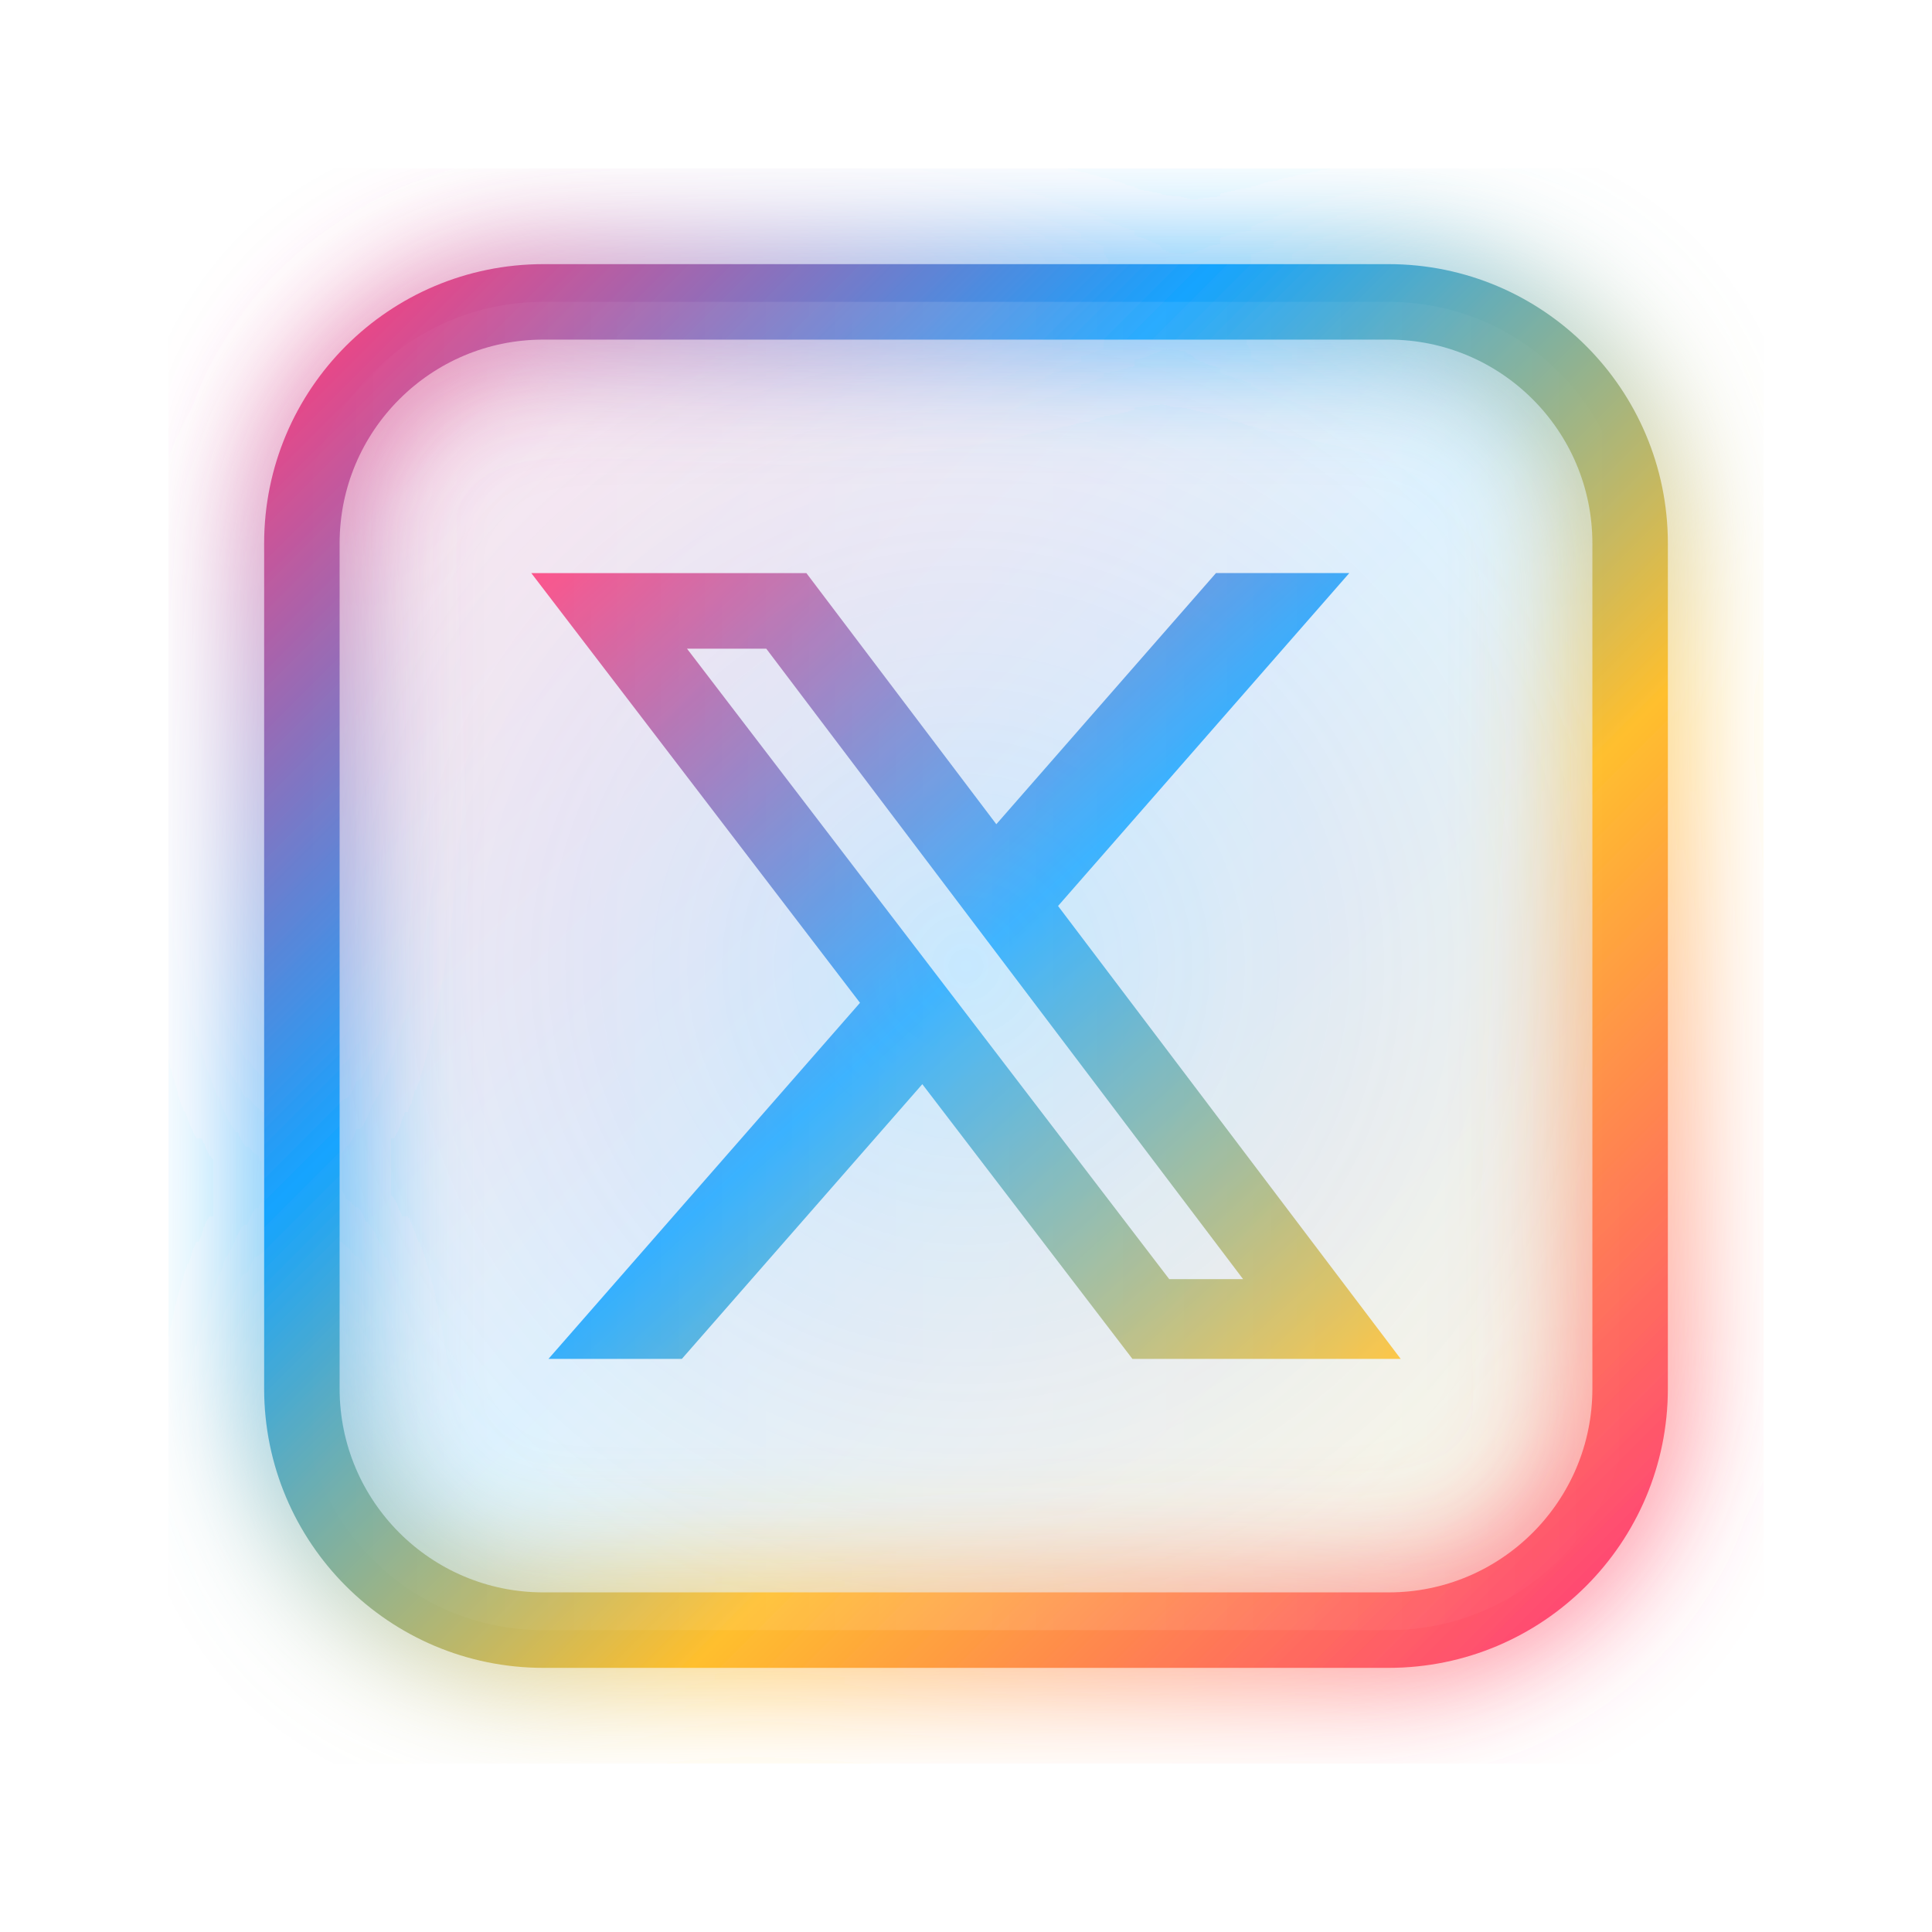
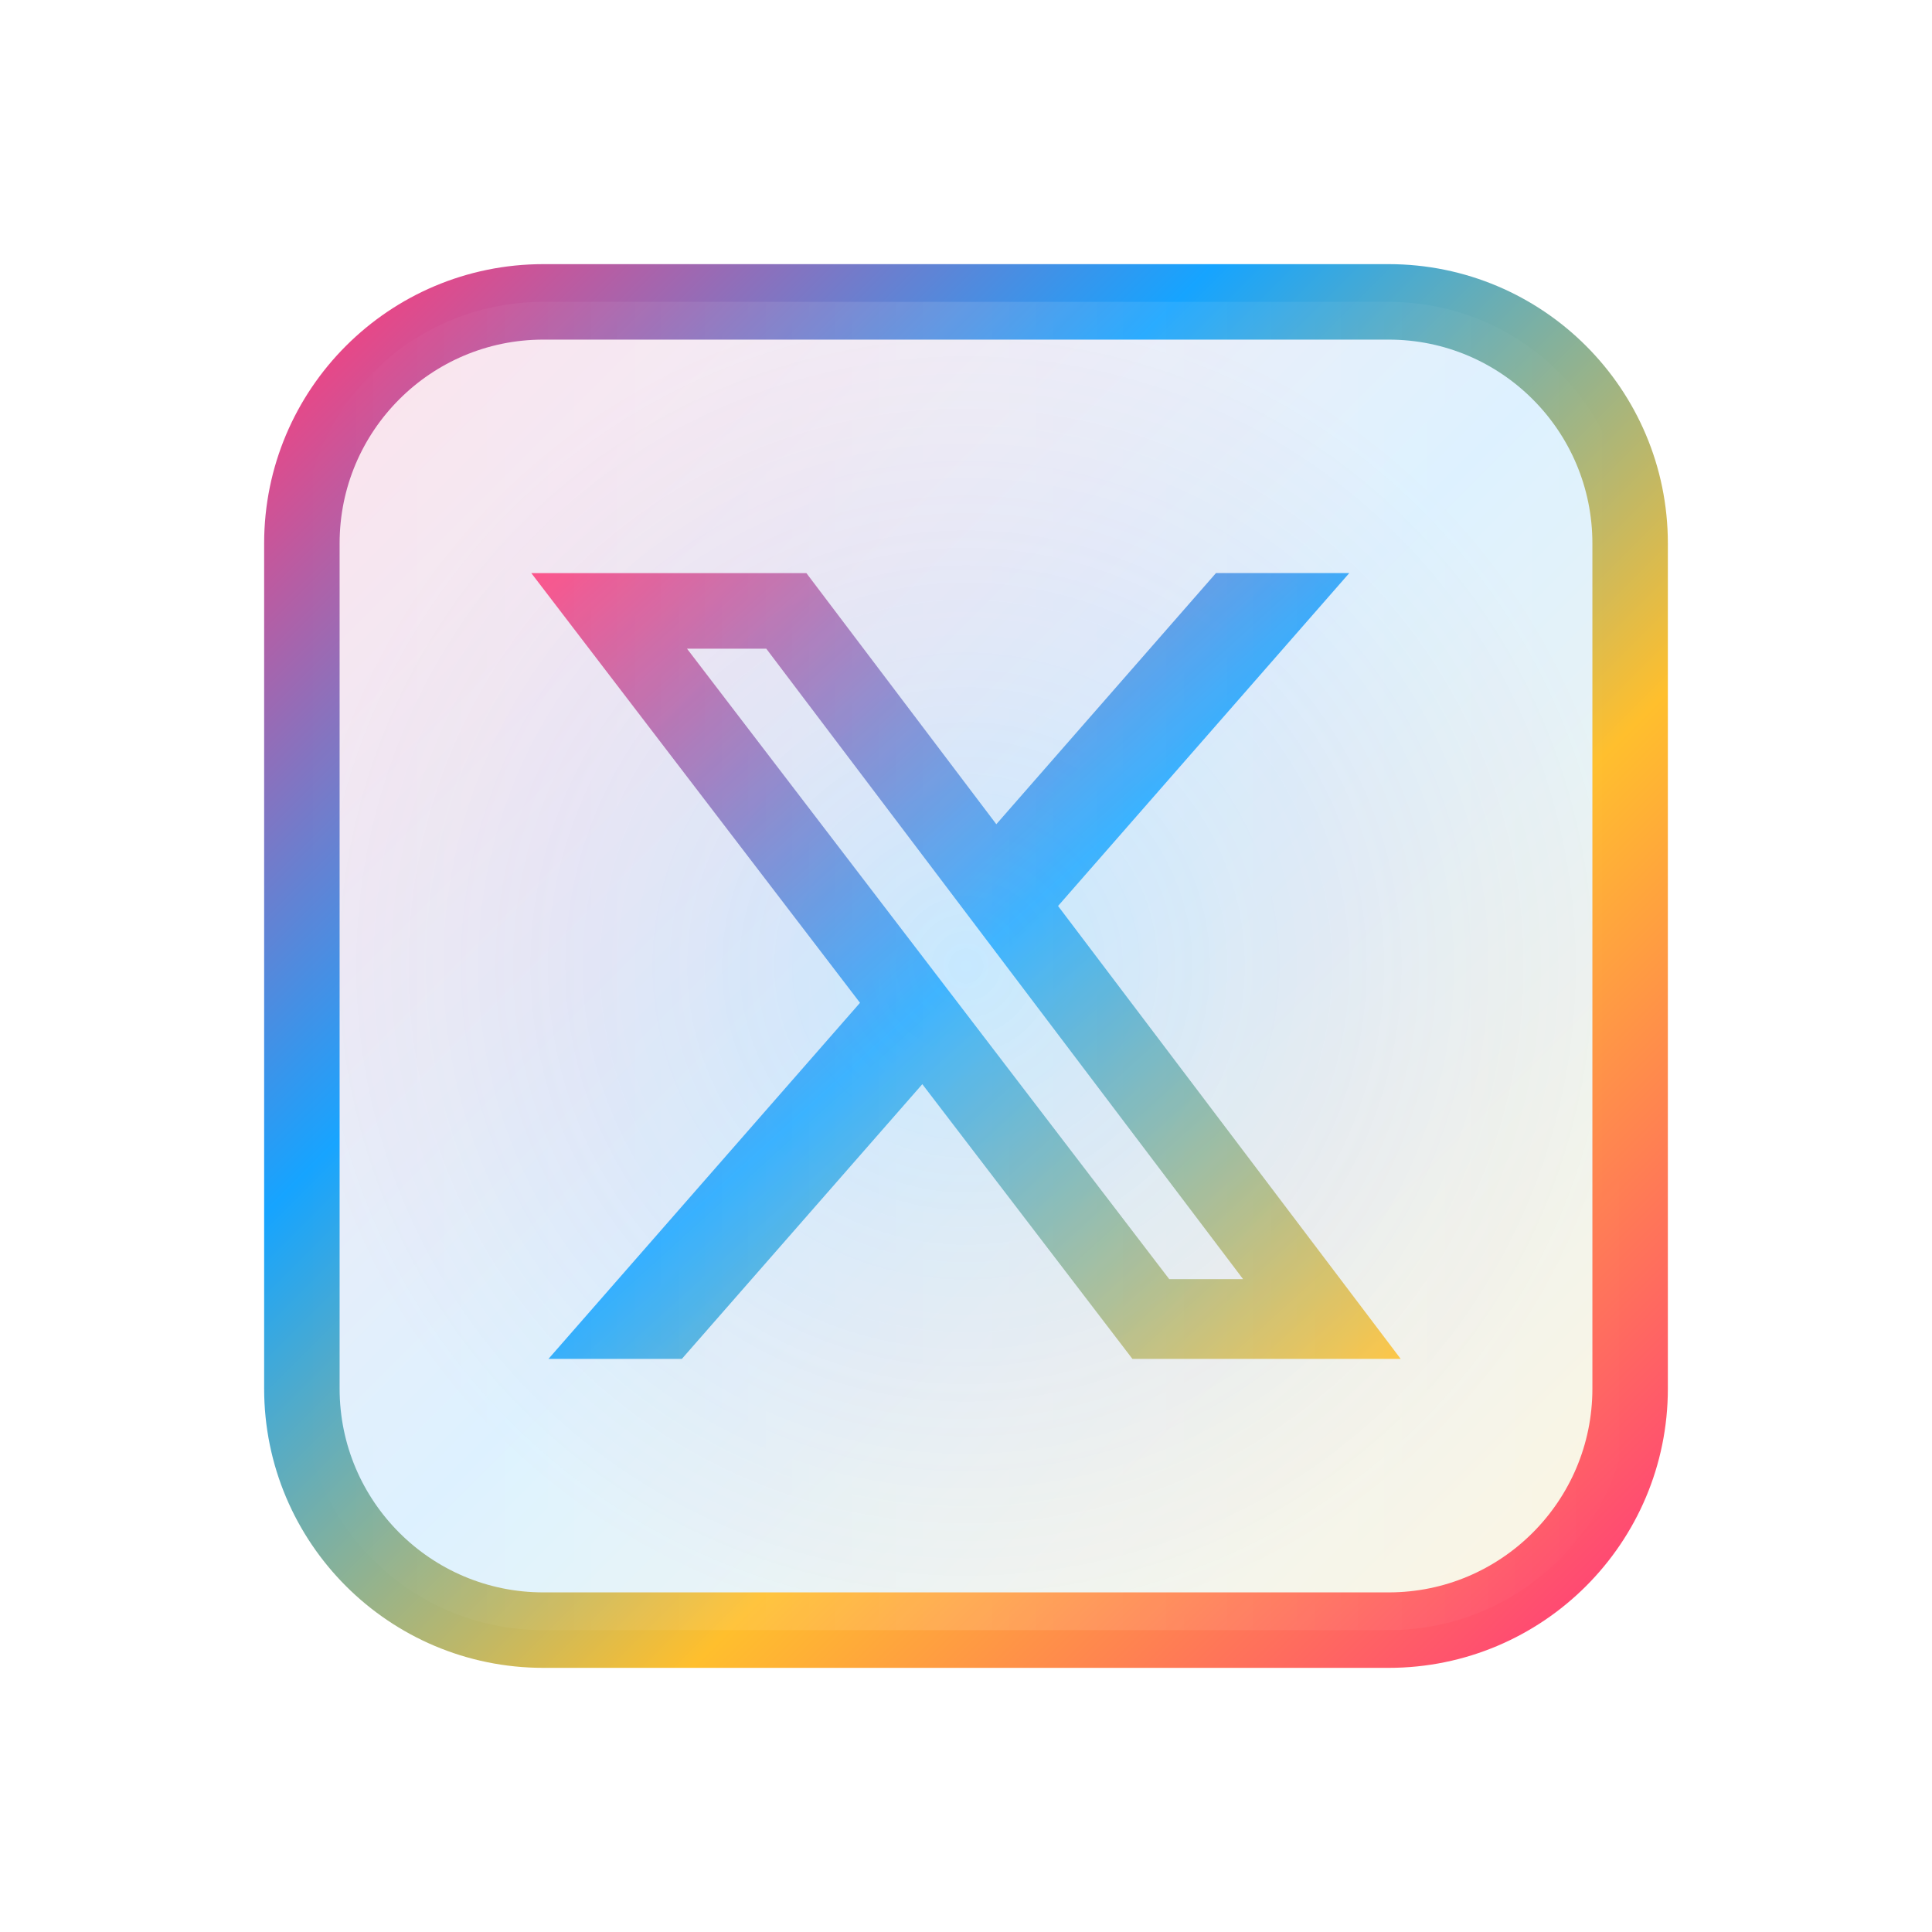
<svg xmlns="http://www.w3.org/2000/svg" viewBox="0 0 64 64" width="64" height="64">
  <defs>
    <linearGradient id="borderGrad" x1="0%" y1="0%" x2="100%" y2="100%">
      <stop offset="0%" stop-color="#ff3d7a">
        <animate attributeName="stop-color" values="#ff3d7a;#16a4ff;#ffbf2d;#ff3d7a" dur="4s" repeatCount="indefinite" />
      </stop>
      <stop offset="33%" stop-color="#16a4ff">
        <animate attributeName="stop-color" values="#16a4ff;#ffbf2d;#ff3d7a;#16a4ff" dur="4s" repeatCount="indefinite" />
      </stop>
      <stop offset="66%" stop-color="#ffbf2d">
        <animate attributeName="stop-color" values="#ffbf2d;#ff3d7a;#16a4ff;#ffbf2d" dur="4s" repeatCount="indefinite" />
      </stop>
      <stop offset="100%" stop-color="#ff3d7a">
        <animate attributeName="stop-color" values="#ff3d7a;#16a4ff;#ffbf2d;#ff3d7a" dur="4s" repeatCount="indefinite" />
      </stop>
      <animateTransform attributeName="gradientTransform" type="rotate" values="0 32 32;360 32 32" dur="8s" repeatCount="indefinite" />
    </linearGradient>
    <linearGradient id="iconGrad" x1="0%" y1="0%" x2="100%" y2="100%">
      <stop offset="0%" stop-color="#ff3d7a" />
      <stop offset="50%" stop-color="#16a4ff" />
      <stop offset="100%" stop-color="#ffbf2d" />
    </linearGradient>
    <radialGradient id="pulseGrad">
      <stop offset="0%" stop-color="#16a4ff" stop-opacity="0.3">
        <animate attributeName="stop-opacity" values="0.3;0.1;0.3" dur="3s" repeatCount="indefinite" />
      </stop>
      <stop offset="100%" stop-color="#ff3d7a" stop-opacity="0">
        <animate attributeName="stop-opacity" values="0;0.2;0" dur="3s" repeatCount="indefinite" />
      </stop>
    </radialGradient>
    <linearGradient id="shimmer" x1="0%" y1="0%" x2="100%" y2="0%">
      <stop offset="0%" stop-color="#ffffff" stop-opacity="0" />
      <stop offset="50%" stop-color="#ffffff" stop-opacity="0.3">
        <animate attributeName="stop-opacity" values="0;0.3;0" dur="3s" repeatCount="indefinite" />
      </stop>
      <stop offset="100%" stop-color="#ffffff" stop-opacity="0" />
      <animateTransform attributeName="gradientTransform" type="translate" values="-1 0;1 0;-1 0" dur="6s" repeatCount="indefinite" />
    </linearGradient>
-     <filter id="glow">
-       <feGaussianBlur stdDeviation="2" result="coloredBlur" />
-       <feMerge>
-         <feMergeNode in="coloredBlur" />
-         <feMergeNode in="SourceGraphic" />
-       </feMerge>
-     </filter>
  </defs>
  <g id="icon">
    <rect x="10" y="10" width="44" height="44" rx="8" fill="url(#pulseGrad)" opacity="0.5" />
    <rect x="10" y="10" width="44" height="44" rx="8" fill="url(#iconGrad)" opacity="0.15" />
    <rect x="10" y="10" width="44" height="44" rx="8" fill="none" stroke="url(#borderGrad)" stroke-width="2.5" stroke-linecap="round" filter="url(#glow)">
      <animate attributeName="stroke-width" values="2.5;3;2.5" dur="2s" repeatCount="indefinite" />
    </rect>
    <g transform="translate(32, 32) scale(1.2) translate(-12, -12)">
      <path d="M18.901 1.153h3.68l-8.04 9.19L24 22.846h-7.406l-5.8 -7.584 -6.638 7.584H0.474l8.6 -9.83L0 1.154h7.594l5.243 6.932ZM17.61 20.644h2.039L6.486 3.24H4.298Z" fill="url(#iconGrad)" opacity="0.9">
        <animate attributeName="opacity" values="0.9;1;0.9" dur="4s" repeatCount="indefinite" />
      </path>
    </g>
    <rect x="10" y="10" width="44" height="44" rx="8" fill="url(#shimmer)" pointer-events="none" opacity="0.4" />
  </g>
</svg>
